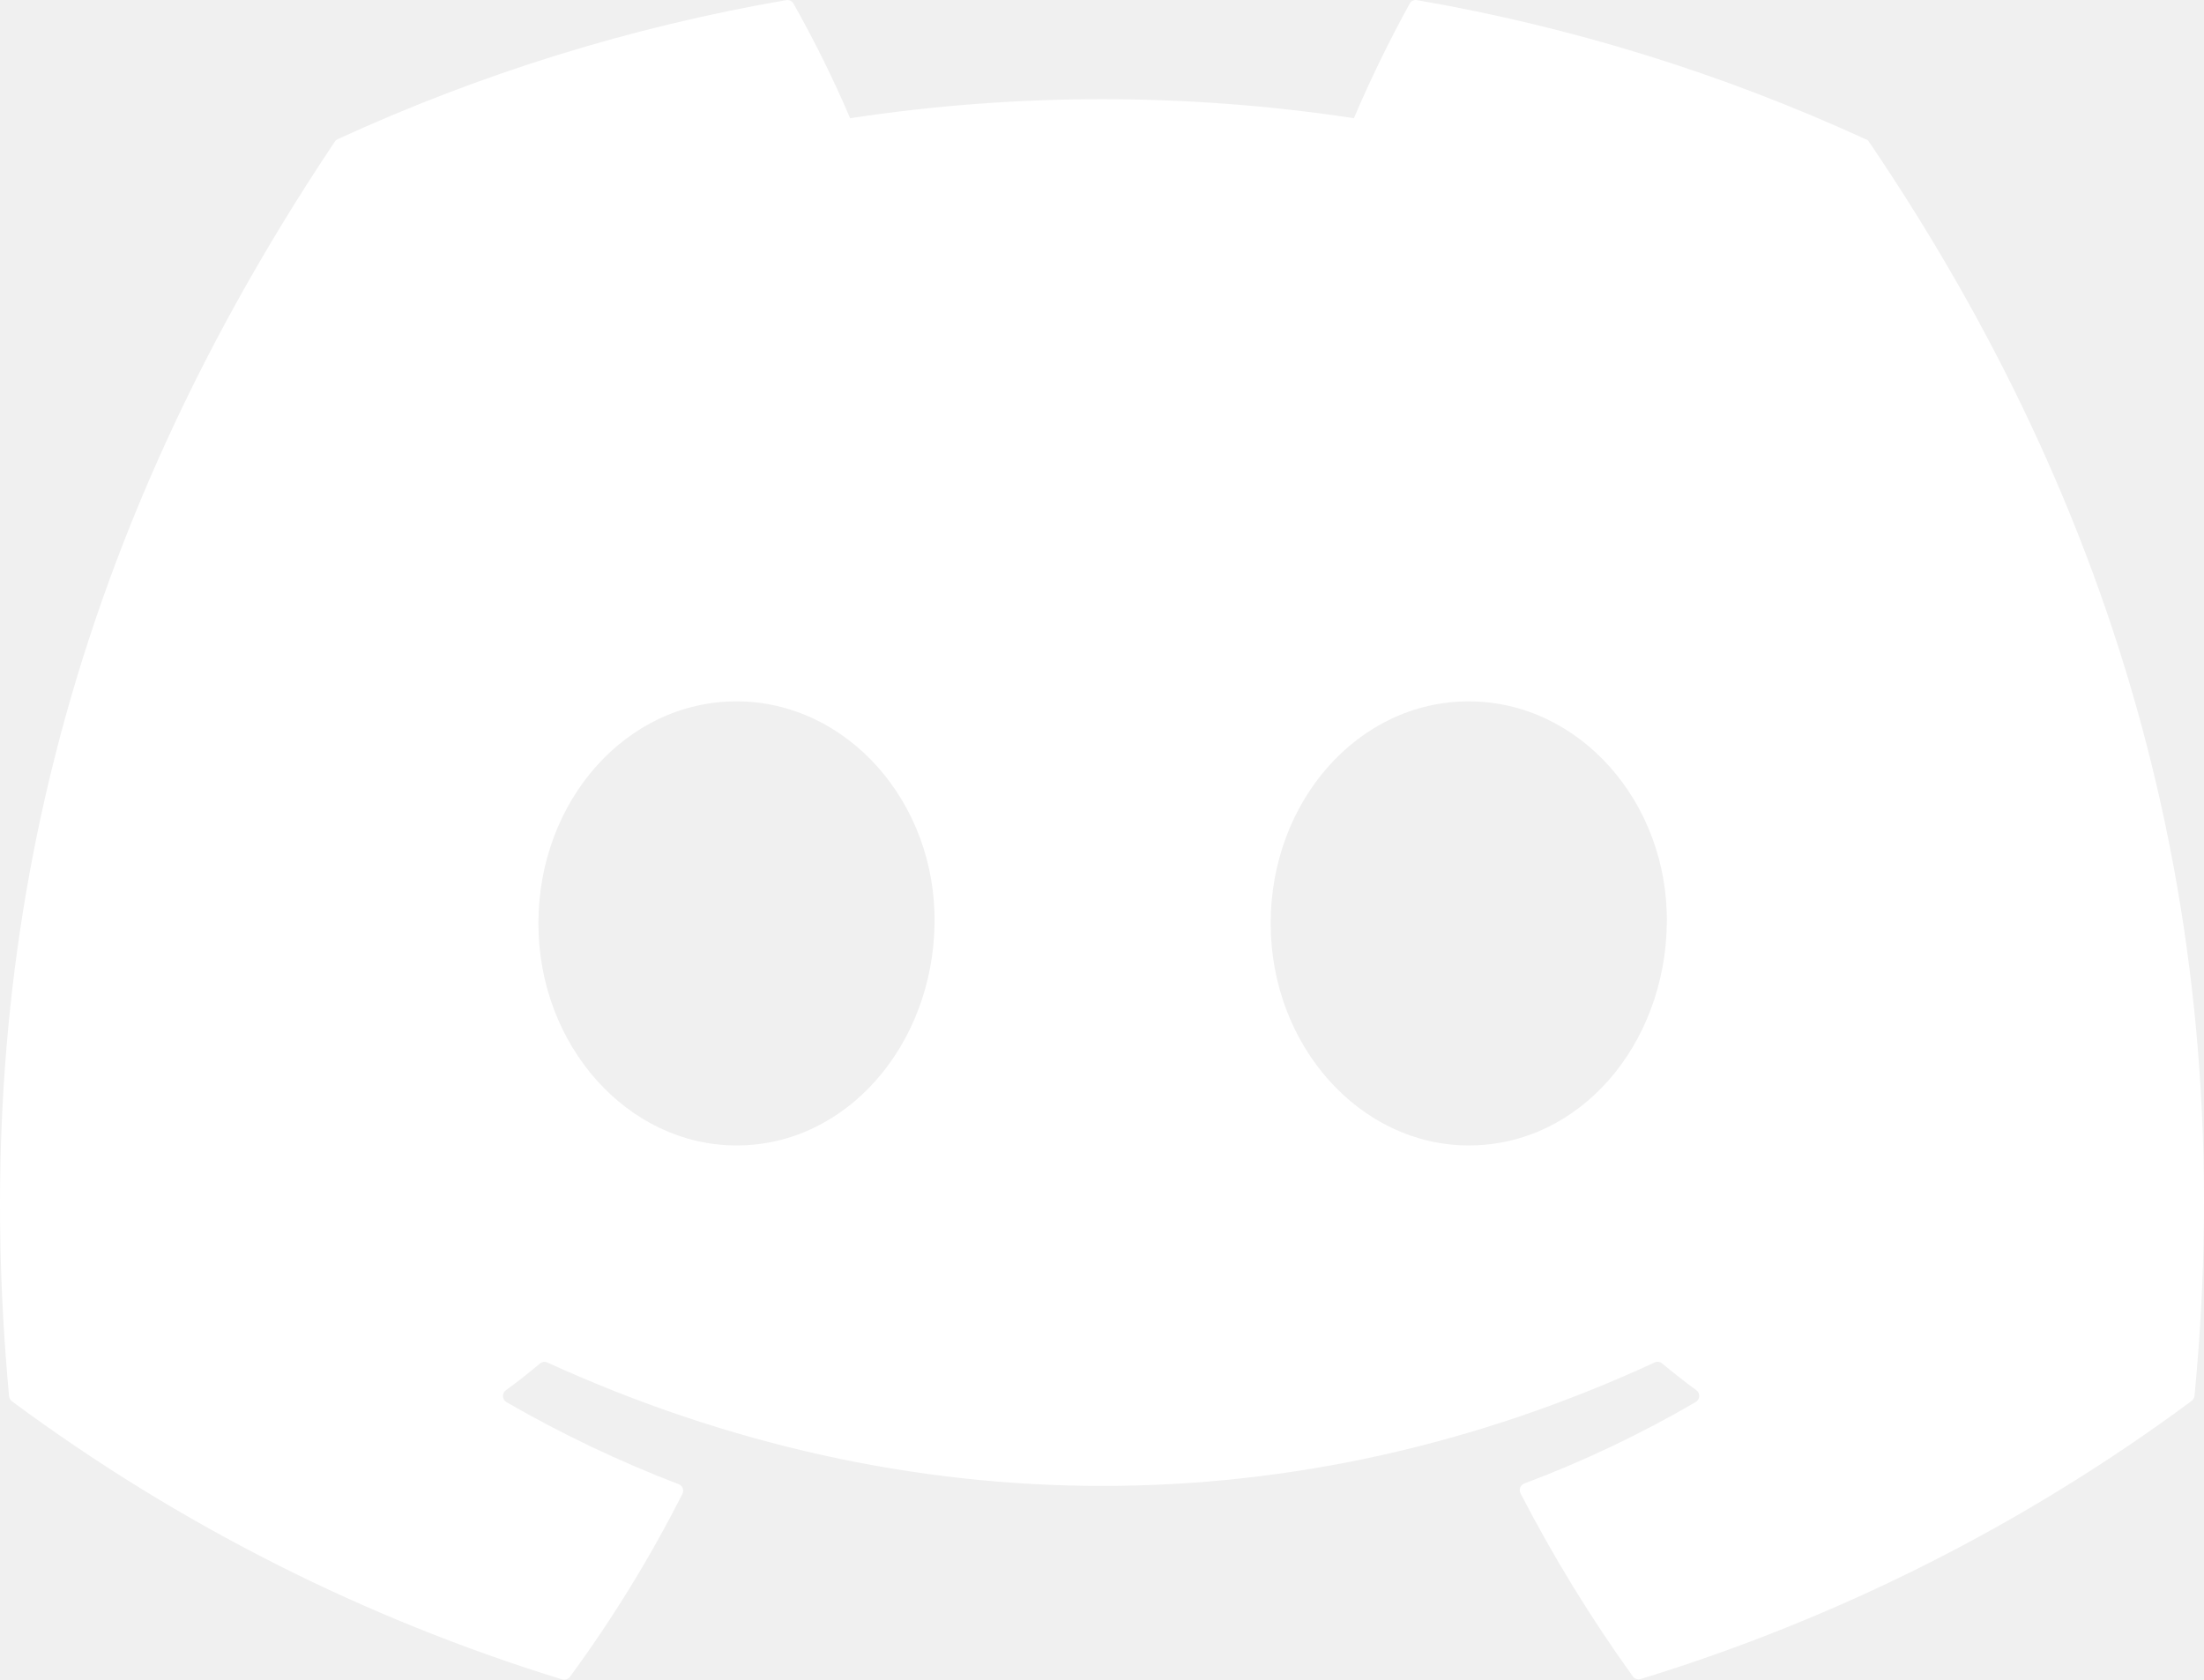
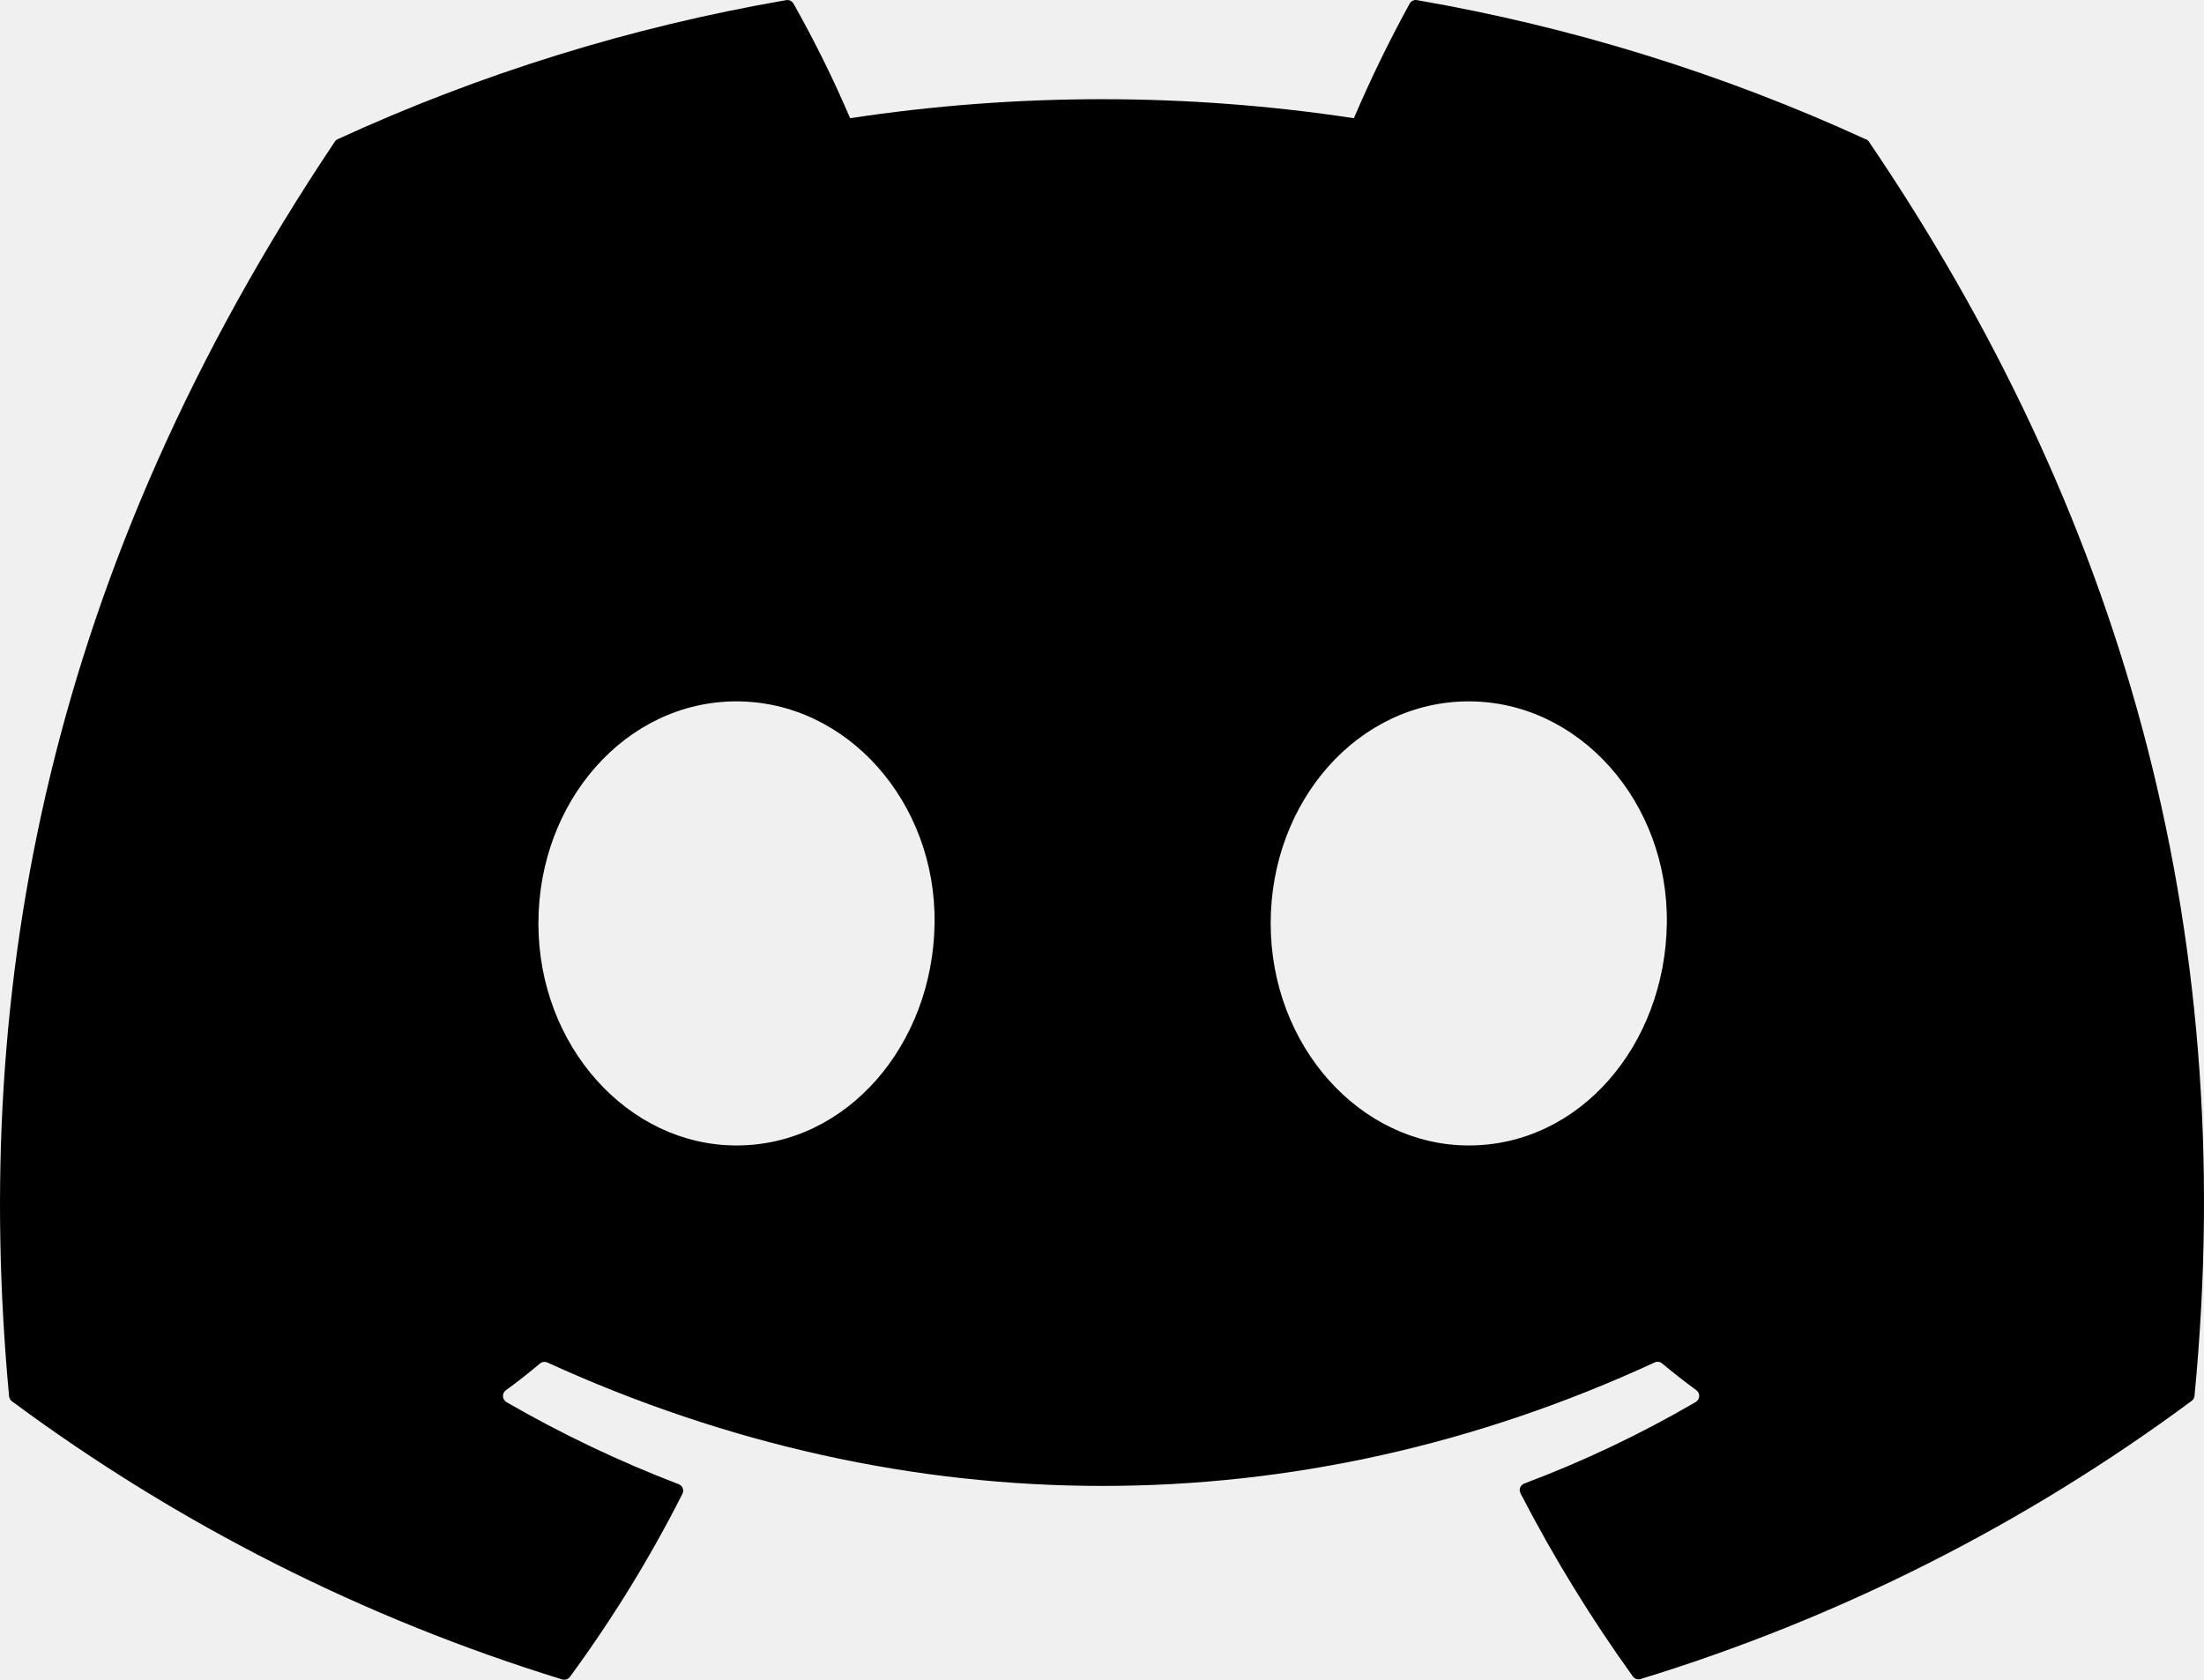
<svg xmlns="http://www.w3.org/2000/svg" viewBox="6.991 6.112 82.677 63.022" width="82.677px" height="63.022px">
-   <path d="M62.087 49.089C58.014 49.089 54.657 45.351 54.657 40.758C54.657 36.165 57.947 32.427 62.087 32.427C66.228 32.427 69.581 36.201 69.518 40.758C69.454 45.315 66.26 49.089 62.087 49.089ZM34.618 49.089C30.546 49.089 27.188 45.351 27.188 40.758C27.188 36.165 30.478 32.427 34.618 32.427C38.759 32.427 42.112 36.201 42.049 40.758C41.986 45.315 38.759 49.089 34.623 49.089H34.618ZM76.971 11.334C71.612 8.875 65.956 7.121 60.146 6.117C60.093 6.106 60.038 6.113 59.989 6.136C59.941 6.158 59.9 6.196 59.874 6.243C59.104 7.642 58.405 9.078 57.779 10.547C51.516 9.596 45.145 9.596 38.881 10.547C38.252 9.074 37.542 7.638 36.754 6.243C36.727 6.198 36.686 6.161 36.638 6.138C36.59 6.116 36.535 6.108 36.483 6.117C30.672 7.119 25.016 8.873 19.658 11.334C19.613 11.354 19.575 11.387 19.549 11.429C8.833 27.44 5.896 43.057 7.331 58.493C7.335 58.531 7.346 58.568 7.365 58.601C7.384 58.635 7.409 58.664 7.439 58.688C13.678 63.31 20.658 66.839 28.079 69.123C28.131 69.139 28.187 69.138 28.239 69.121C28.291 69.104 28.336 69.072 28.369 69.028C29.963 66.858 31.375 64.561 32.591 62.159C32.607 62.126 32.616 62.09 32.618 62.053C32.619 62.016 32.613 61.98 32.599 61.945C32.586 61.911 32.565 61.88 32.538 61.855C32.512 61.829 32.481 61.809 32.446 61.797C30.219 60.944 28.063 59.917 25.998 58.724C25.958 58.702 25.924 58.671 25.9 58.633C25.875 58.594 25.861 58.55 25.858 58.505C25.856 58.46 25.864 58.415 25.884 58.374C25.904 58.333 25.933 58.297 25.97 58.271C26.423 57.946 26.839 57.611 27.251 57.267C27.288 57.236 27.332 57.217 27.379 57.21C27.427 57.204 27.475 57.211 27.518 57.23C41.044 63.408 55.693 63.408 69.061 57.23C69.104 57.209 69.153 57.201 69.201 57.207C69.249 57.212 69.295 57.231 69.332 57.262C69.744 57.602 70.178 57.946 70.618 58.267C70.655 58.293 70.685 58.328 70.705 58.368C70.725 58.409 70.734 58.454 70.732 58.499C70.73 58.545 70.716 58.589 70.692 58.627C70.668 58.666 70.635 58.697 70.595 58.719C68.542 59.916 66.393 60.938 64.169 61.774C64.134 61.787 64.103 61.807 64.076 61.834C64.05 61.86 64.03 61.891 64.016 61.926C64.003 61.96 63.997 61.997 63.999 62.034C64.002 62.071 64.011 62.108 64.029 62.141C65.263 64.53 66.671 66.826 68.242 69.01C68.273 69.055 68.319 69.088 68.371 69.106C68.422 69.124 68.479 69.125 68.531 69.109C75.965 66.832 82.956 63.303 89.203 58.674C89.234 58.652 89.259 58.623 89.278 58.591C89.296 58.558 89.308 58.522 89.312 58.484C91.036 40.654 86.424 25.164 77.093 11.42C77.065 11.379 77.024 11.348 76.976 11.334H76.971Z" fill="white" />
+   <path d="M62.087 49.089C58.014 49.089 54.657 45.351 54.657 40.758C54.657 36.165 57.947 32.427 62.087 32.427C66.228 32.427 69.581 36.201 69.518 40.758C69.454 45.315 66.26 49.089 62.087 49.089ZM34.618 49.089C30.546 49.089 27.188 45.351 27.188 40.758C27.188 36.165 30.478 32.427 34.618 32.427C38.759 32.427 42.112 36.201 42.049 40.758C41.986 45.315 38.759 49.089 34.623 49.089H34.618ZM76.971 11.334C71.612 8.875 65.956 7.121 60.146 6.117C60.093 6.106 60.038 6.113 59.989 6.136C59.941 6.158 59.9 6.196 59.874 6.243C59.104 7.642 58.405 9.078 57.779 10.547C51.516 9.596 45.145 9.596 38.881 10.547C38.252 9.074 37.542 7.638 36.754 6.243C36.727 6.198 36.686 6.161 36.638 6.138C36.59 6.116 36.535 6.108 36.483 6.117C30.672 7.119 25.016 8.873 19.658 11.334C19.613 11.354 19.575 11.387 19.549 11.429C8.833 27.44 5.896 43.057 7.331 58.493C7.335 58.531 7.346 58.568 7.365 58.601C7.384 58.635 7.409 58.664 7.439 58.688C13.678 63.31 20.658 66.839 28.079 69.123C28.131 69.139 28.187 69.138 28.239 69.121C28.291 69.104 28.336 69.072 28.369 69.028C29.963 66.858 31.375 64.561 32.591 62.159C32.607 62.126 32.616 62.09 32.618 62.053C32.619 62.016 32.613 61.98 32.599 61.945C32.586 61.911 32.565 61.88 32.538 61.855C32.512 61.829 32.481 61.809 32.446 61.797C30.219 60.944 28.063 59.917 25.998 58.724C25.958 58.702 25.924 58.671 25.9 58.633C25.875 58.594 25.861 58.55 25.858 58.505C25.856 58.46 25.864 58.415 25.884 58.374C25.904 58.333 25.933 58.297 25.97 58.271C26.423 57.946 26.839 57.611 27.251 57.267C27.288 57.236 27.332 57.217 27.379 57.21C27.427 57.204 27.475 57.211 27.518 57.23C41.044 63.408 55.693 63.408 69.061 57.23C69.104 57.209 69.153 57.201 69.201 57.207C69.249 57.212 69.295 57.231 69.332 57.262C69.744 57.602 70.178 57.946 70.618 58.267C70.655 58.293 70.685 58.328 70.705 58.368C70.725 58.409 70.734 58.454 70.732 58.499C70.73 58.545 70.716 58.589 70.692 58.627C70.668 58.666 70.635 58.697 70.595 58.719C68.542 59.916 66.393 60.938 64.169 61.774C64.134 61.787 64.103 61.807 64.076 61.834C64.05 61.86 64.03 61.891 64.016 61.926C64.003 61.96 63.997 61.997 63.999 62.034C64.002 62.071 64.011 62.108 64.029 62.141C65.263 64.53 66.671 66.826 68.242 69.01C68.273 69.055 68.319 69.088 68.371 69.106C68.422 69.124 68.479 69.125 68.531 69.109C75.965 66.832 82.956 63.303 89.203 58.674C89.234 58.652 89.259 58.623 89.278 58.591C89.296 58.558 89.308 58.522 89.312 58.484C91.036 40.654 86.424 25.164 77.093 11.42C77.065 11.379 77.024 11.348 76.976 11.334H76.971Z" fill="black" />
</svg>
